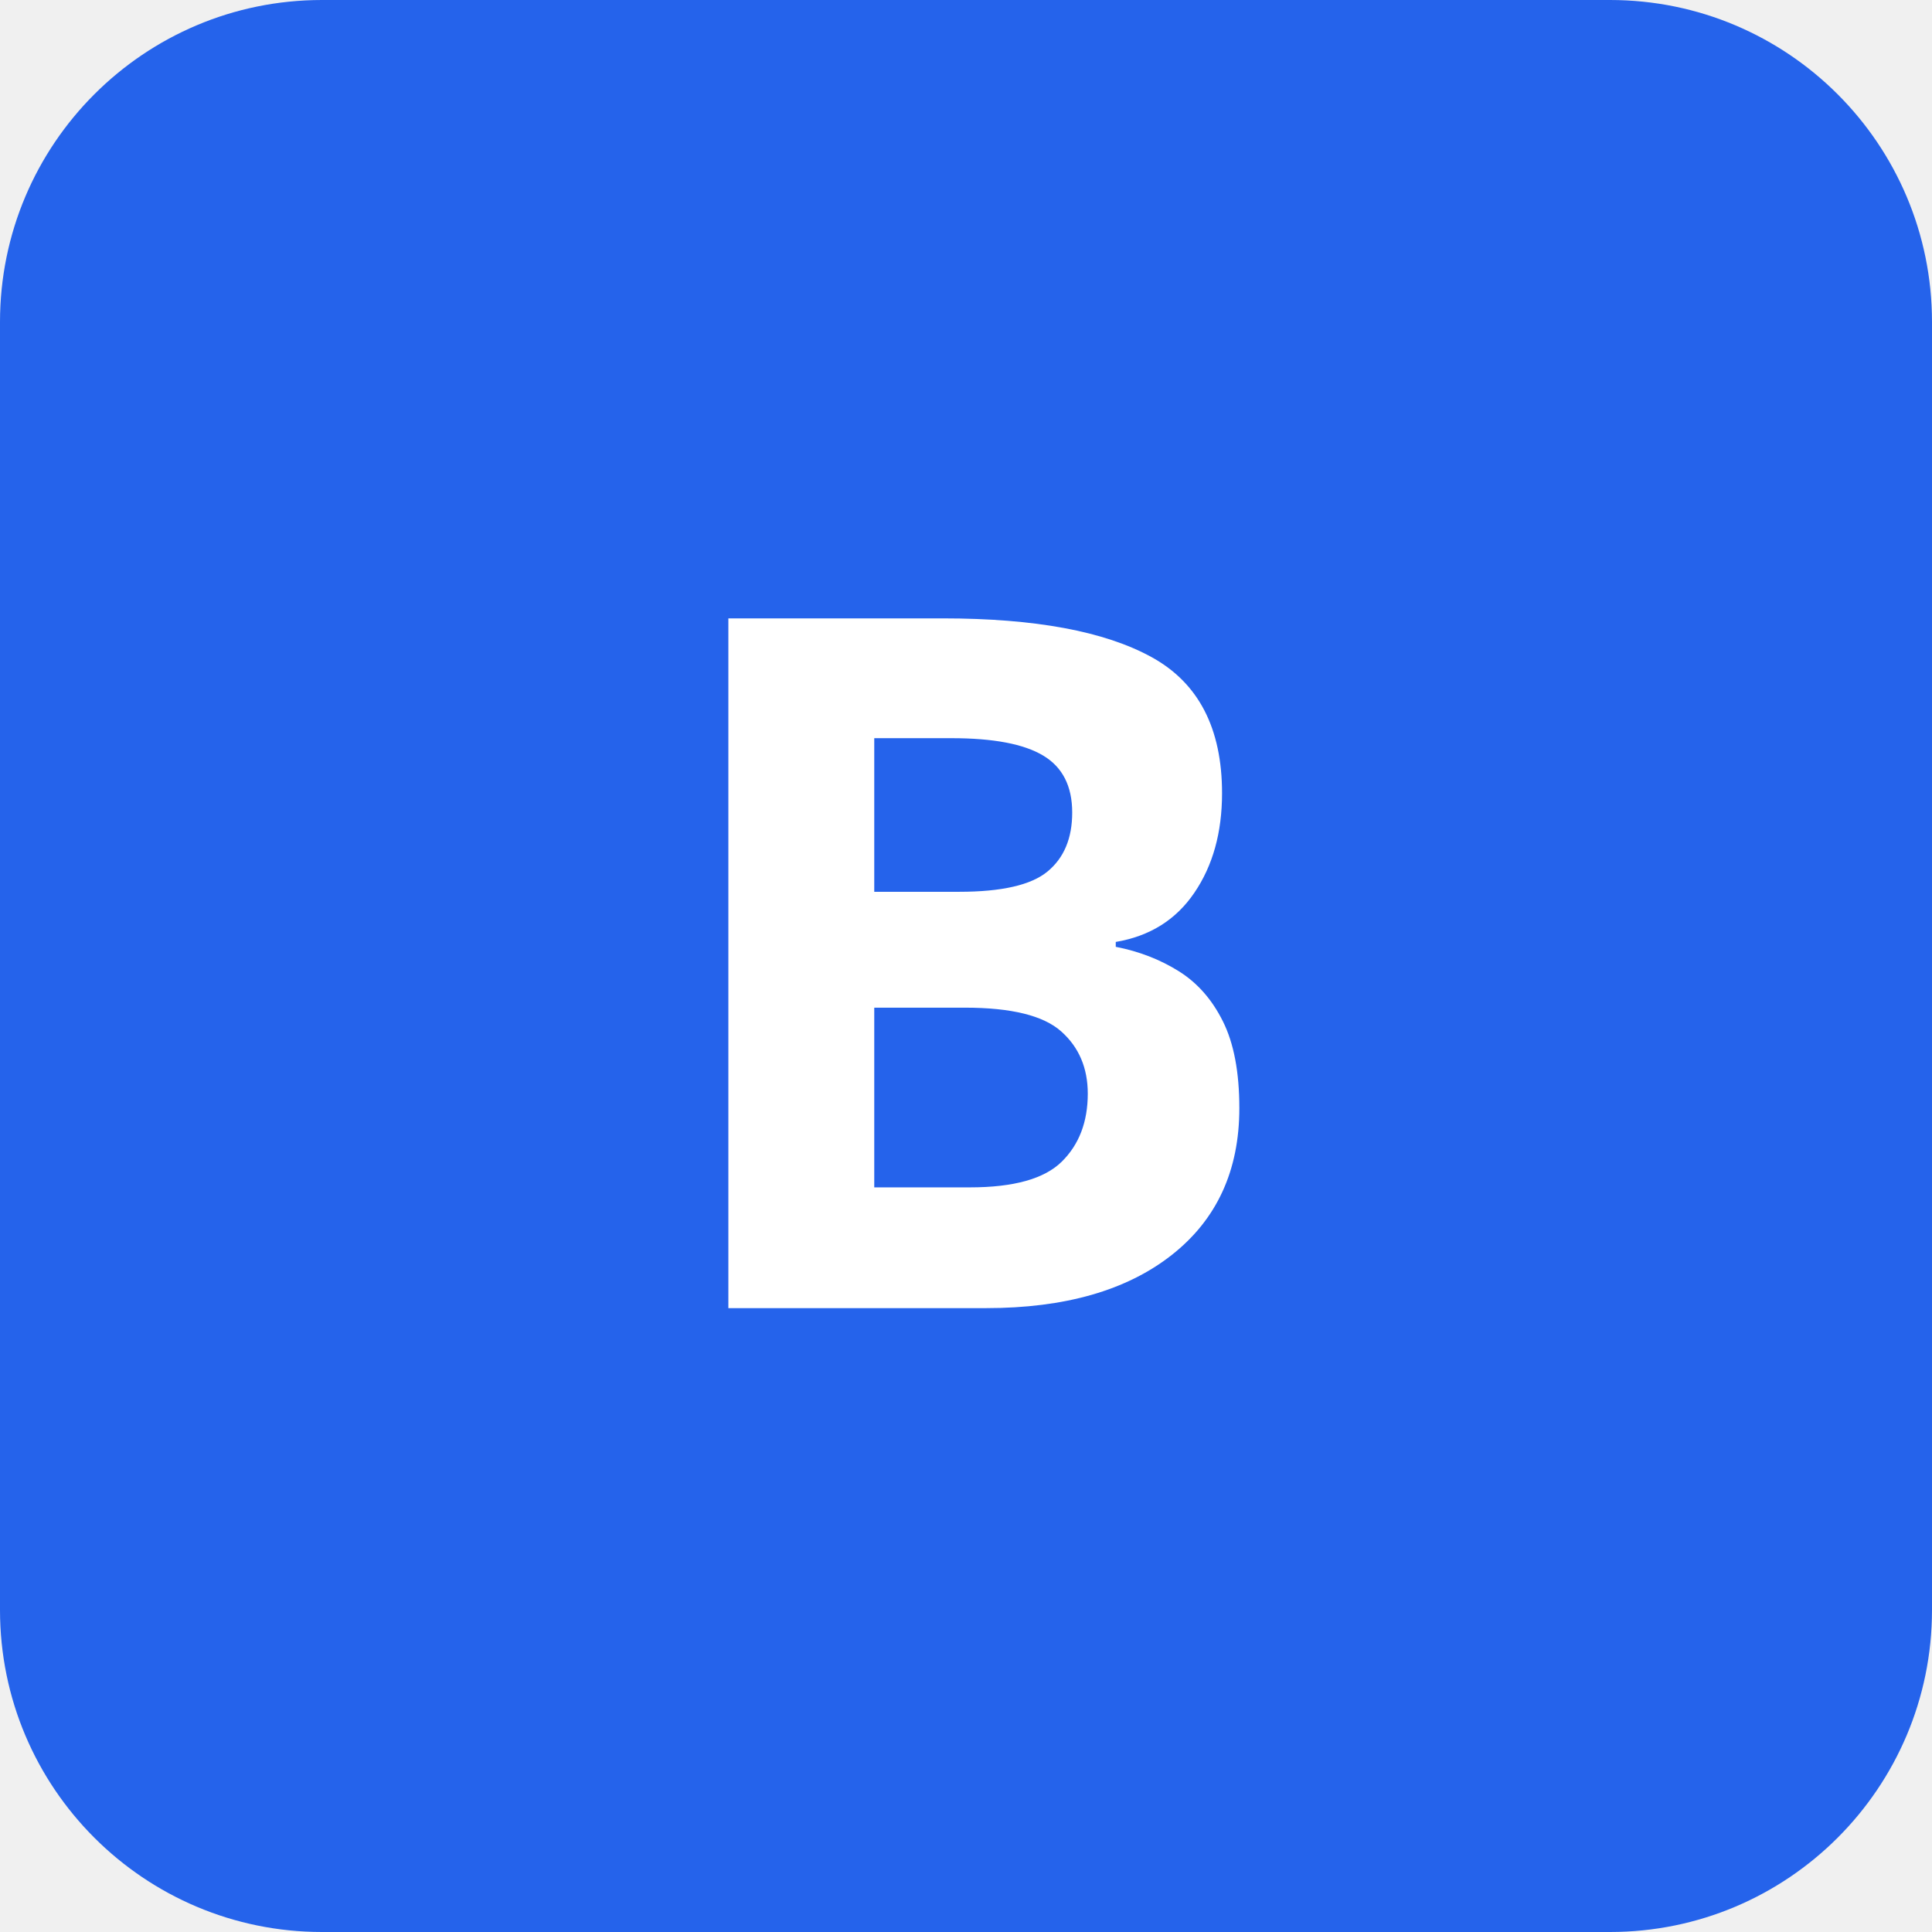
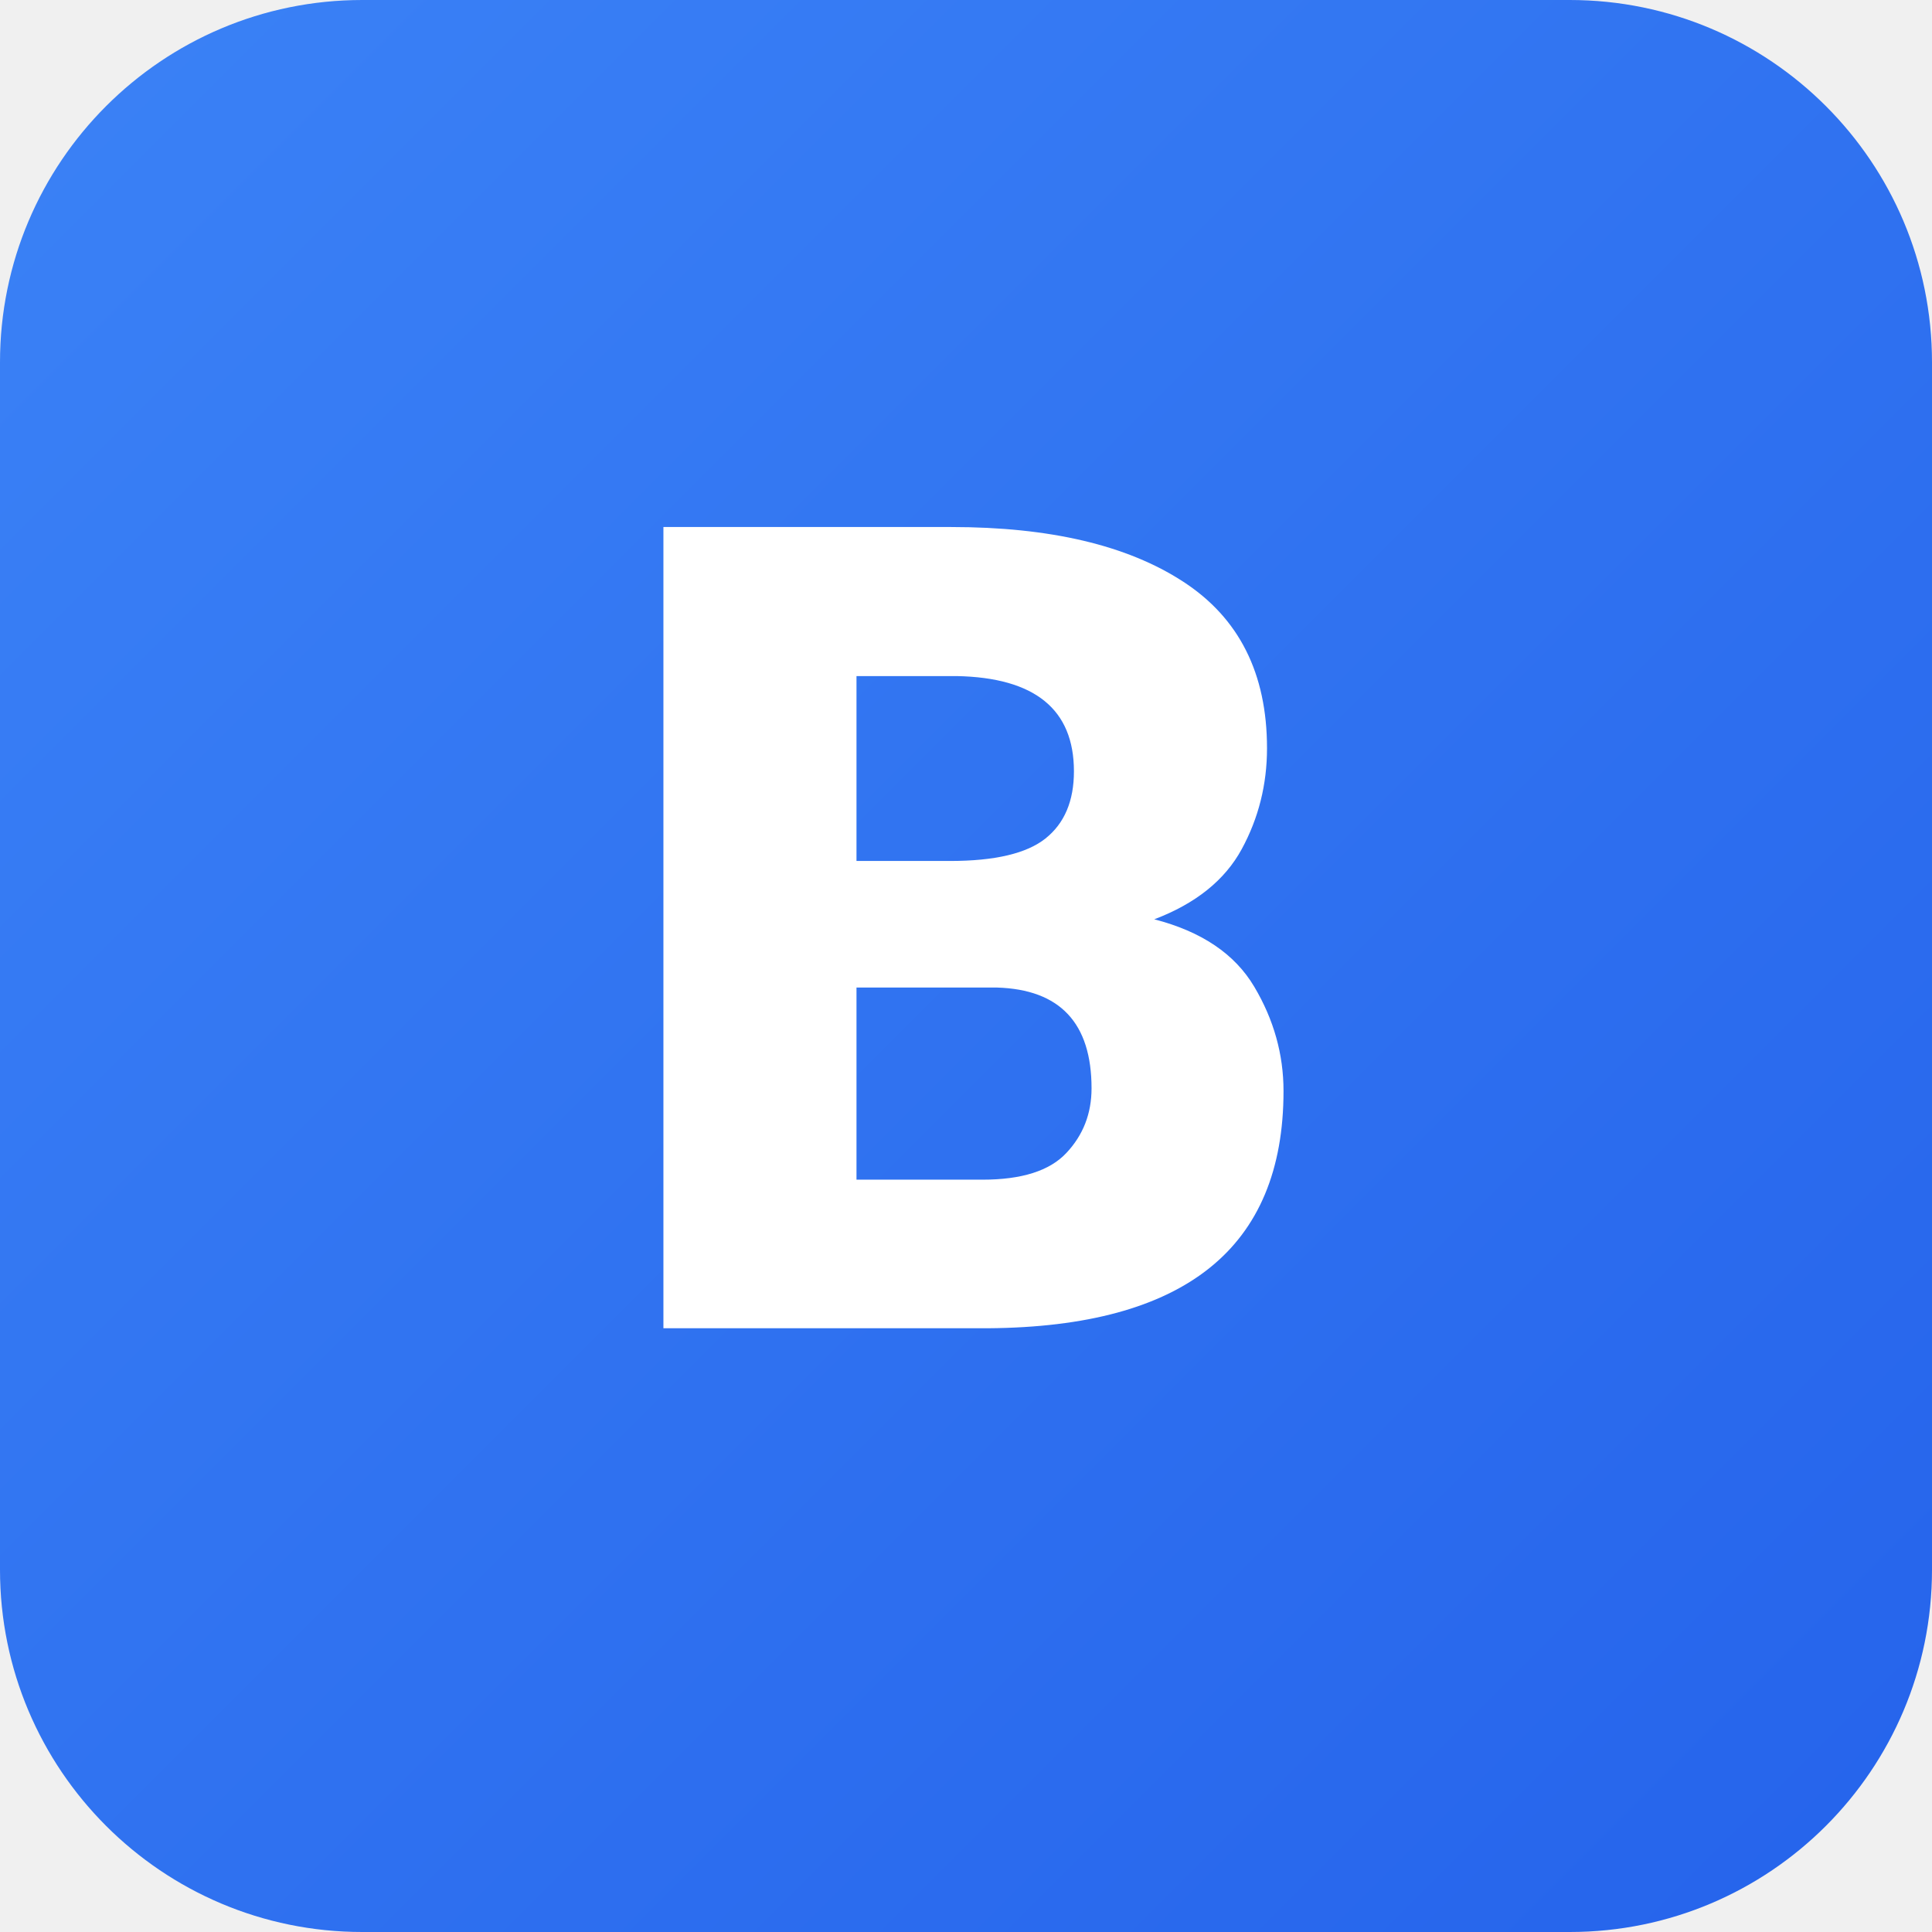
- <svg xmlns="http://www.w3.org/2000/svg" viewBox="0 0 192 192">
-   <rect width="192" height="192" rx="32" fill="#2563eb" />
-   <text x="96" y="130" font-family="system-ui,sans-serif" font-size="96" font-weight="700" fill="white" text-anchor="middle">B</text>
+ <svg xmlns="http://www.w3.org/2000/svg" viewBox="0 0 192 192" role="img" aria-label="BubuBay">
+   <defs>
+     <linearGradient id="bg" x1="0" y1="0" x2="1" y2="1">
+       <stop offset="0%" stop-color="#3b82f6" />
+       <stop offset="100%" stop-color="#2563eb" />
+     </linearGradient>
+   </defs>
+   <rect width="192" height="192" rx="36" fill="url(#bg)" />
+   <text x="96" y="132" font-family="-apple-system,BlinkMacSystemFont,'Segoe UI',Roboto,Inter,system-ui,sans-serif" font-size="112" font-weight="800" fill="#ffffff" text-anchor="middle" letter-spacing="-4">
+     B
+   </text>
</svg>
